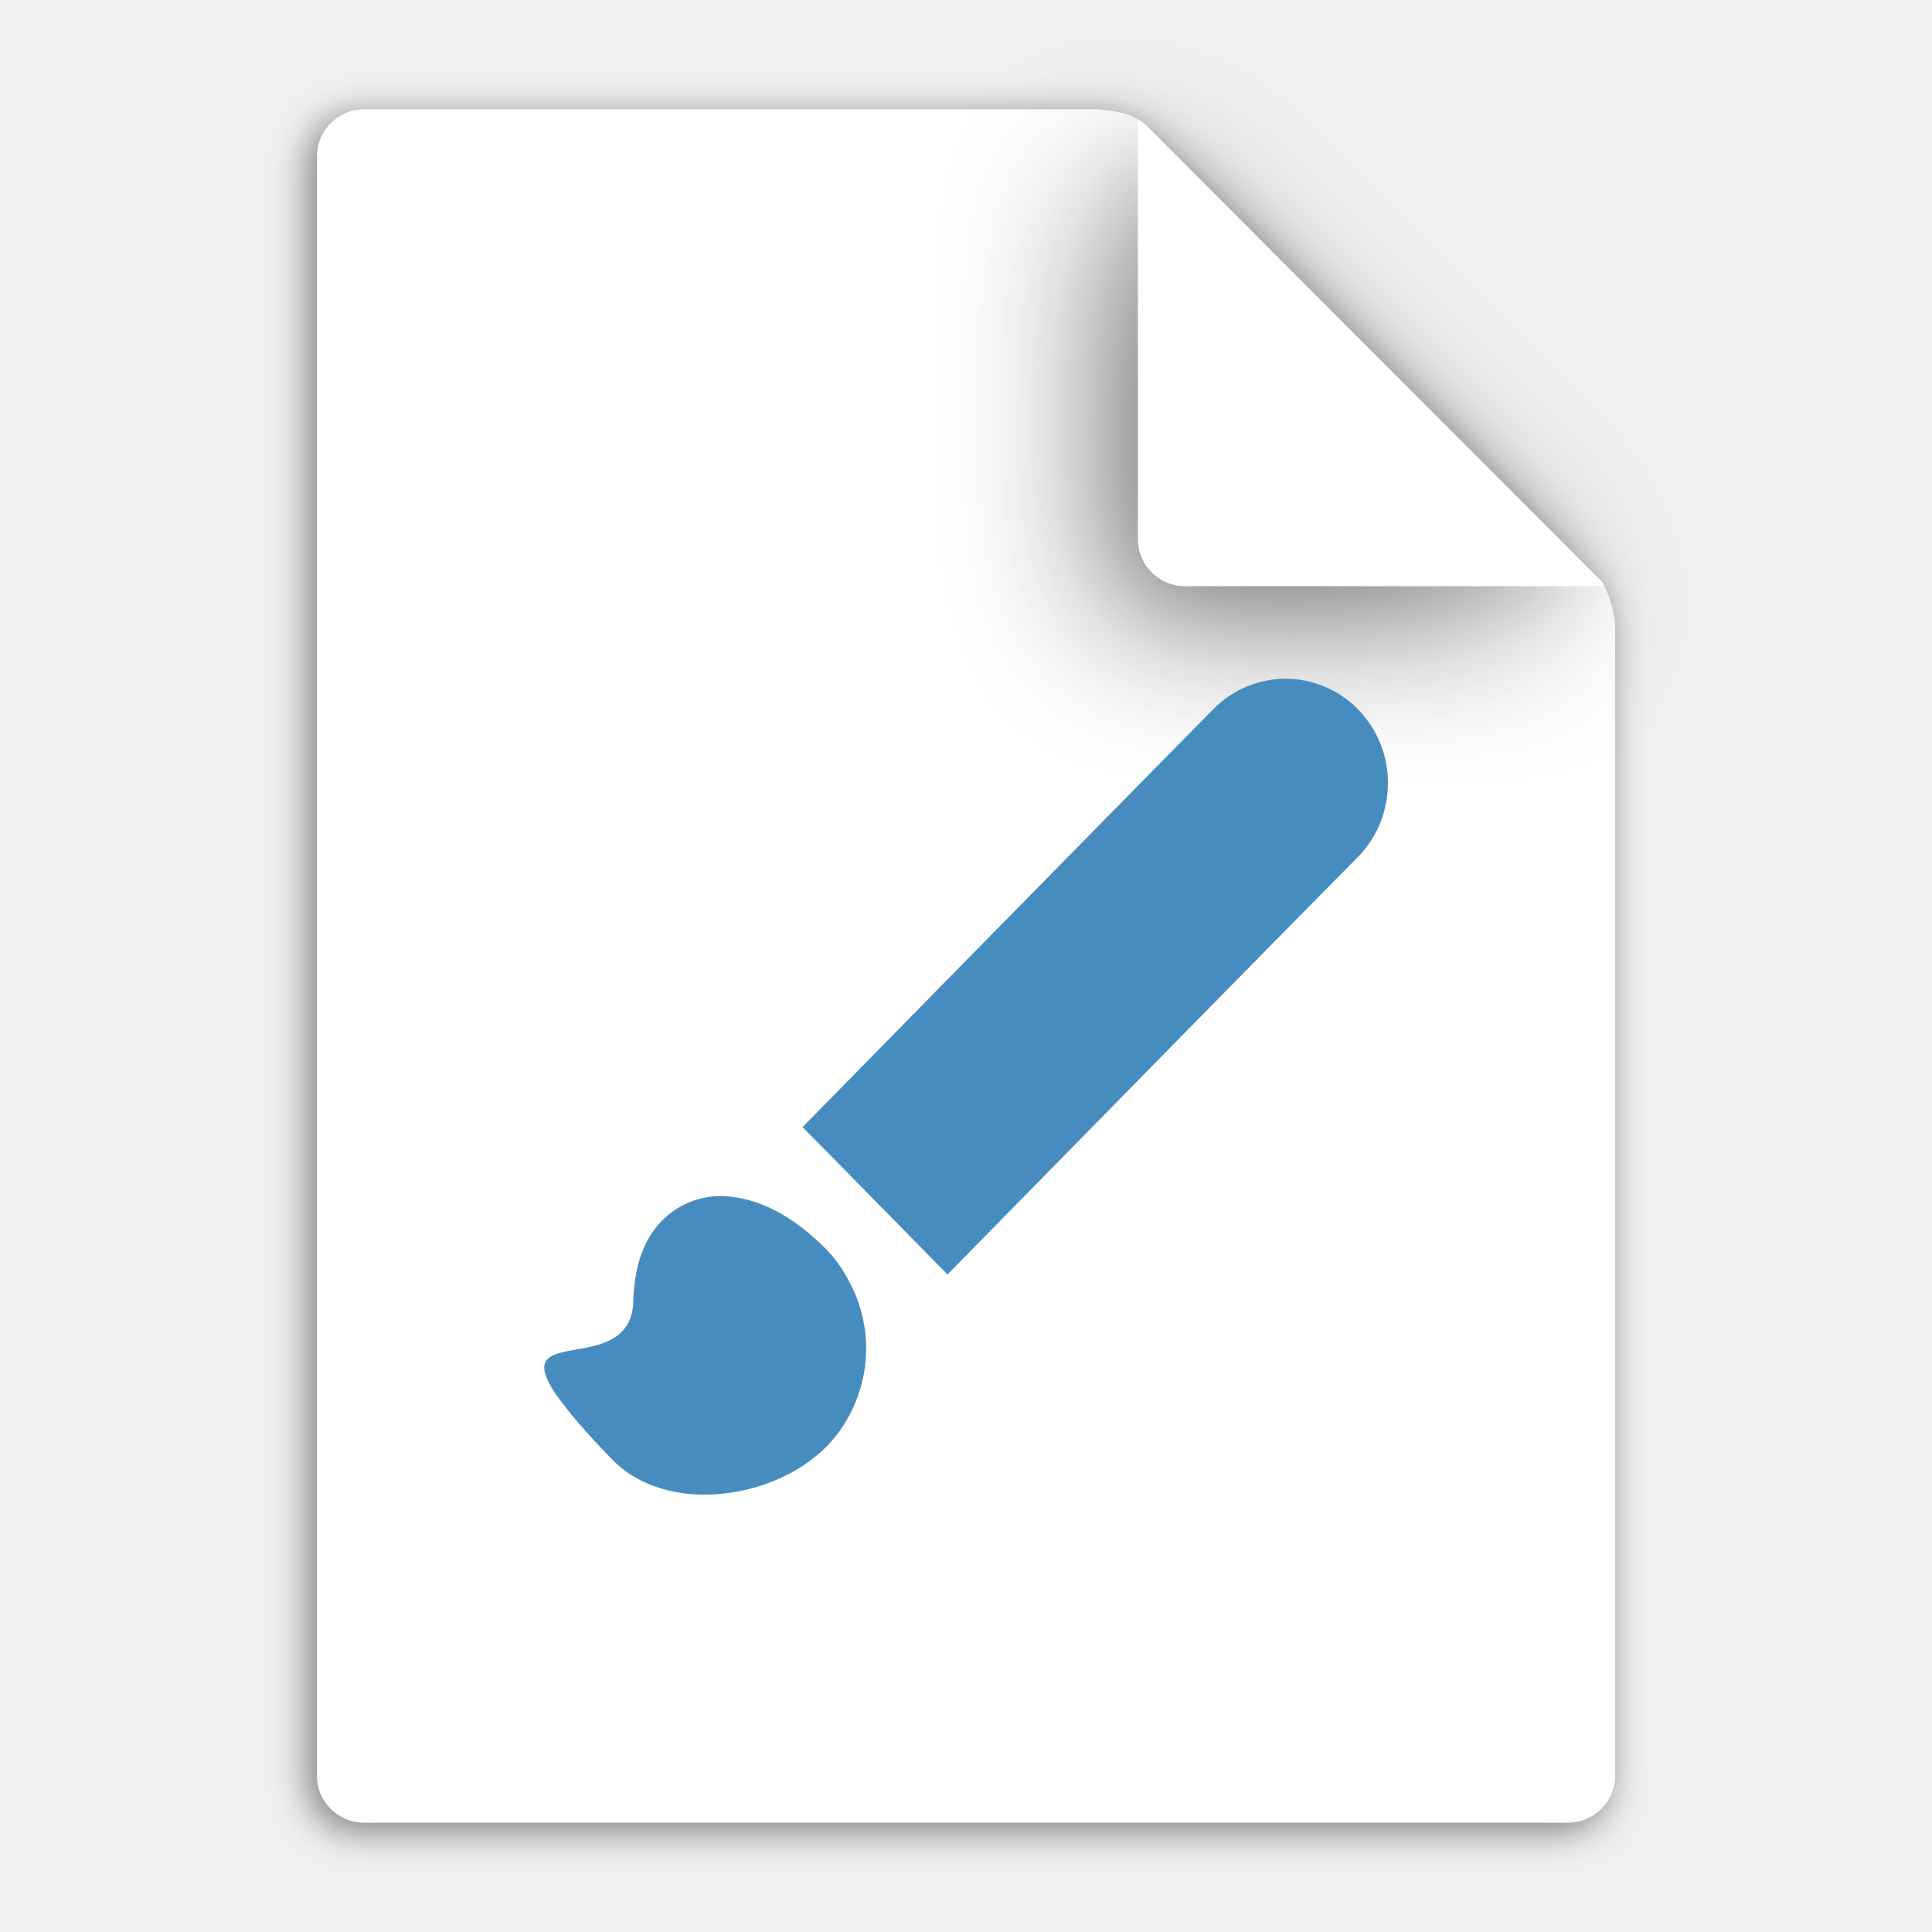
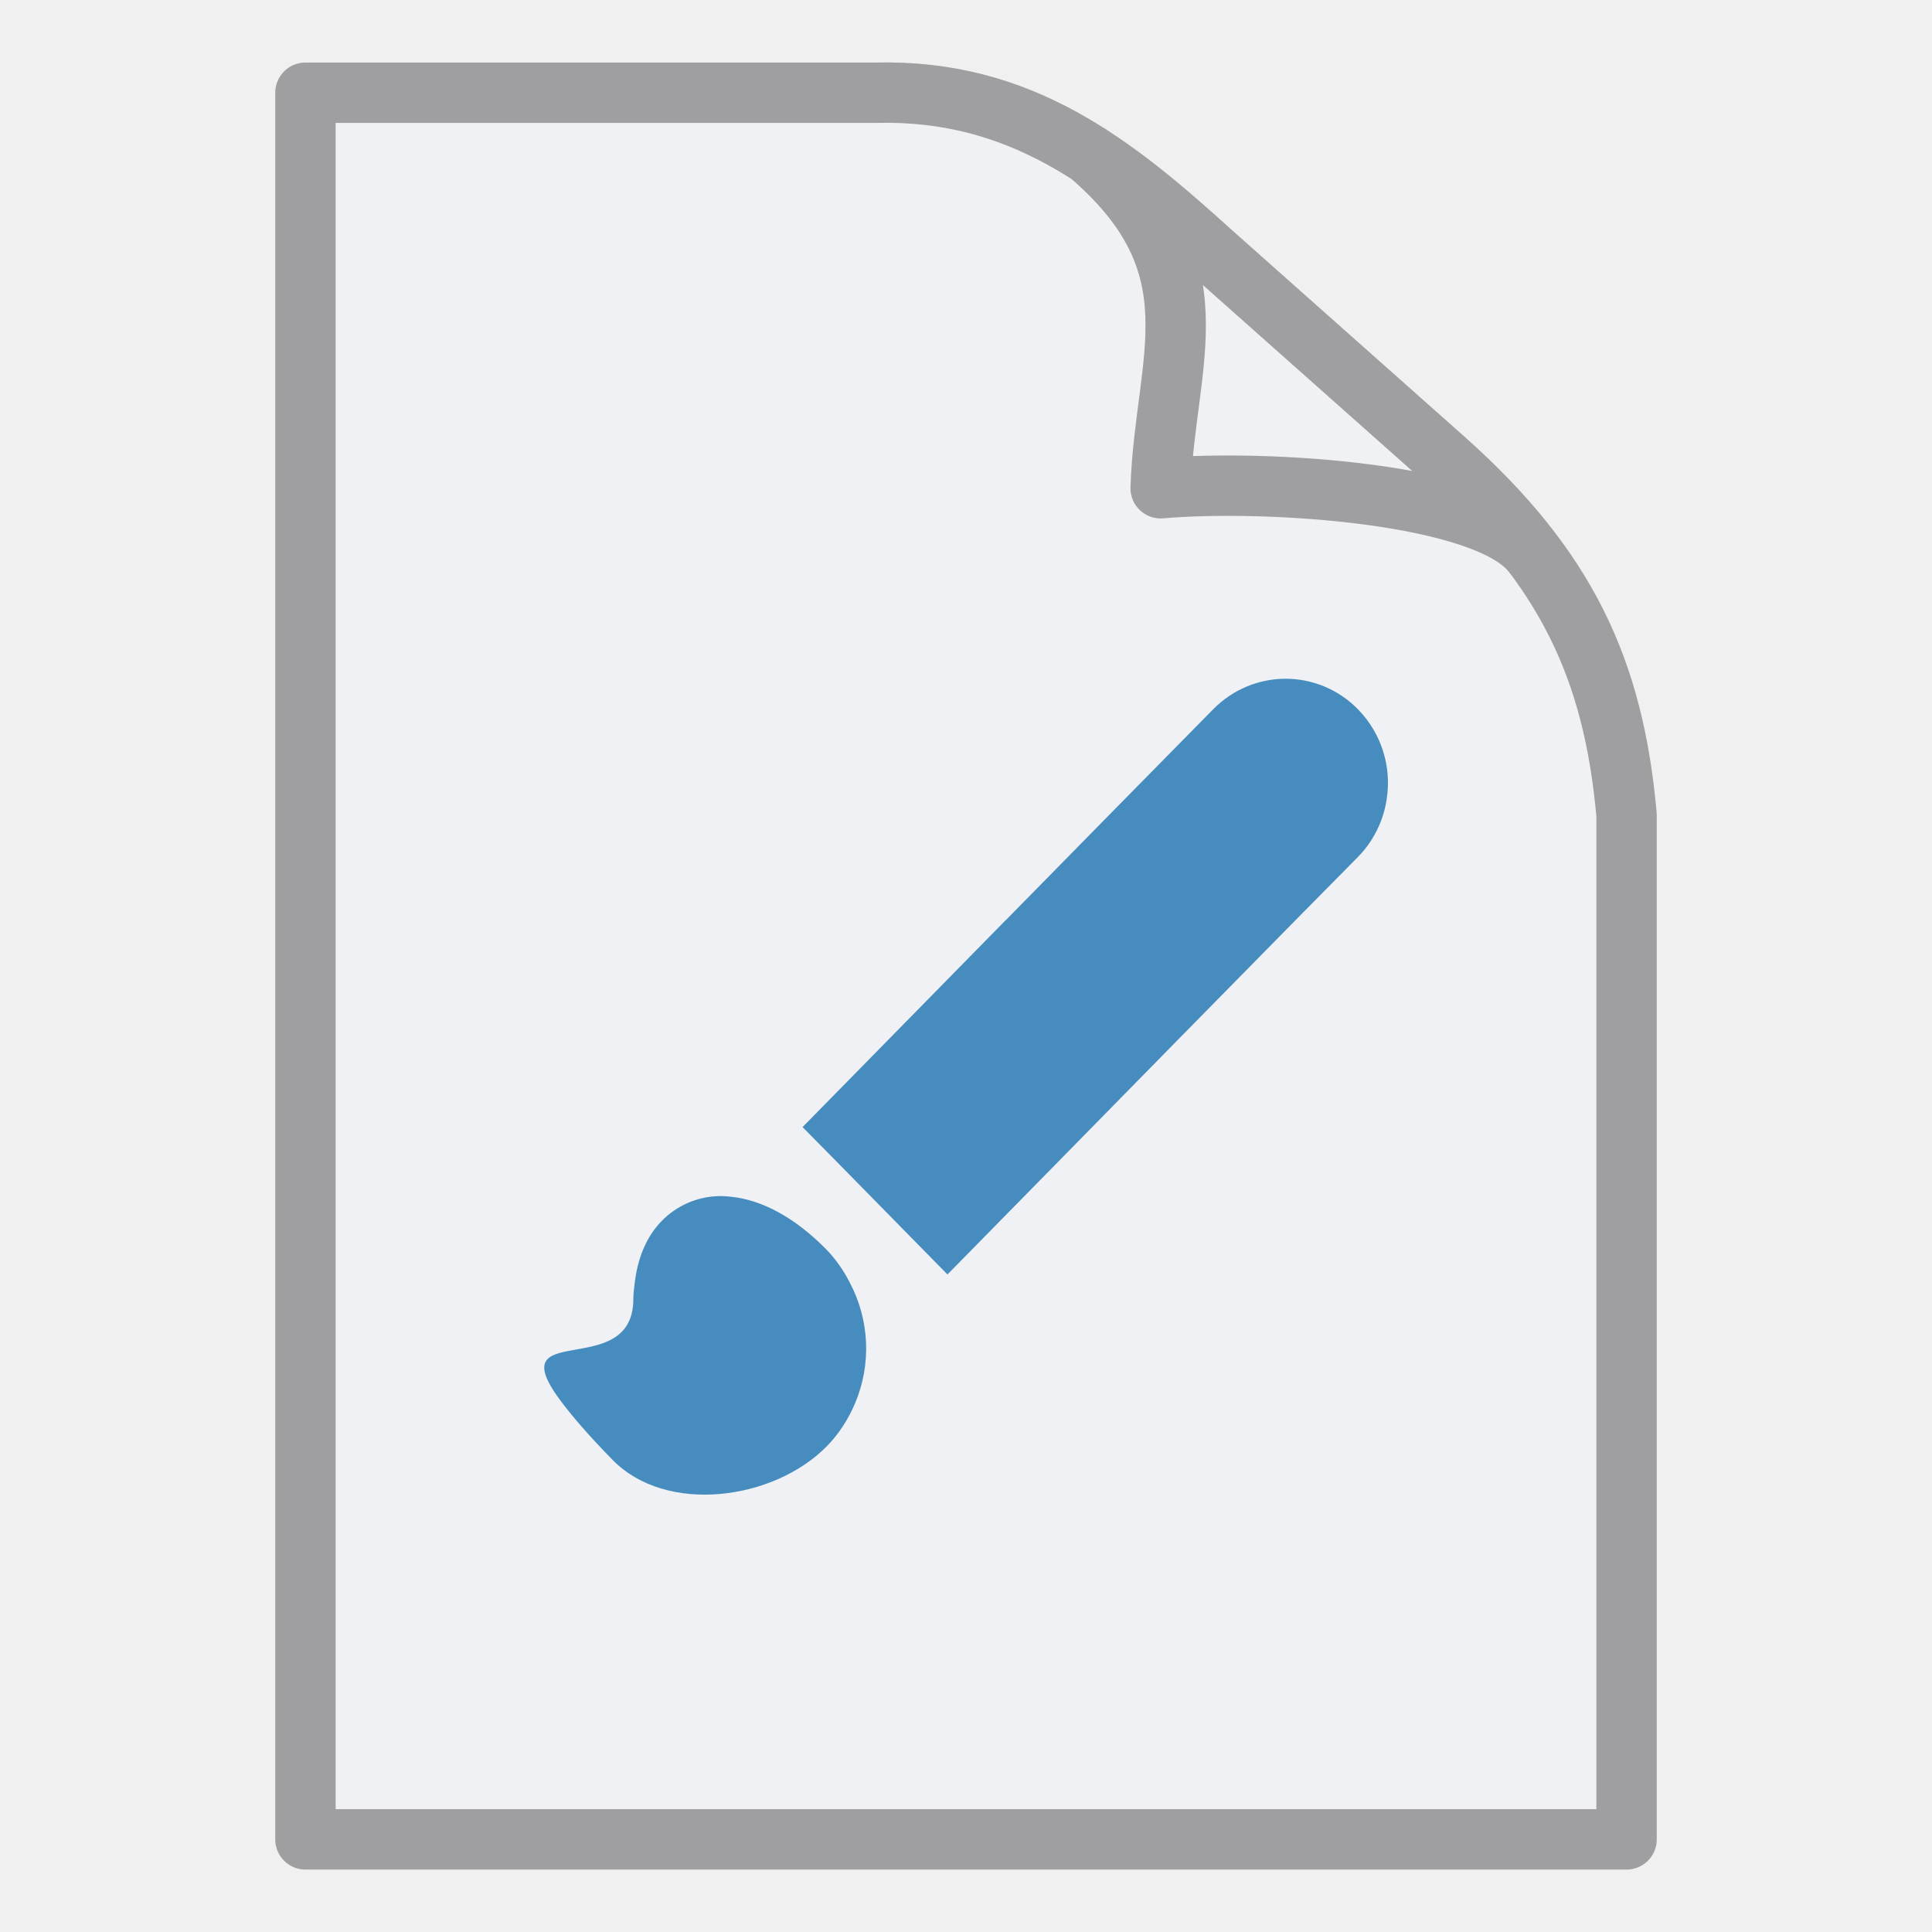
<svg xmlns="http://www.w3.org/2000/svg" width="32" height="32">
-   <defs>
-     <filter id="a" width="1.076" height="1.057" x="-.041" y="-.026" color-interpolation-filters="sRGB">
-       <feFlood flood-color="#000" flood-opacity=".502" result="flood" />
-       <feGaussianBlur in="SourceGraphic" result="blur" stdDeviation="10" />
-       <feOffset dx="-4" dy="4" in="blur" result="offset" />
-       <feComposite in="flood" in2="offset" operator="in" result="comp1" />
-       <feComposite in="SourceGraphic" in2="comp1" result="comp2" />
-     </filter>
-     <filter id="b" width="2.262" height="2.261" x="-.68" y="-.582" color-interpolation-filters="sRGB">
-       <feFlood flood-color="#000" flood-opacity=".4" result="flood" />
-       <feGaussianBlur in="SourceGraphic" result="blur" stdDeviation="40" />
-       <feOffset dx="-20" dy="20" in="blur" result="offset" />
-       <feComposite in="flood" in2="offset" operator="in" result="comp1" />
-       <feComposite in="SourceGraphic" in2="comp1" result="fbSourceGraphic" />
-       <feColorMatrix in="fbSourceGraphic" result="fbSourceGraphicAlpha" values="0 0 0 -1 0 0 0 0 -1 0 0 0 0 -1 0 0 0 0 1 0" />
-       <feFlood flood-color="#000" flood-opacity=".2" result="flood" />
-       <feGaussianBlur in="fbSourceGraphic" result="blur" stdDeviation="20" />
-       <feOffset dx="-4" dy="4" in="blur" result="offset" />
-       <feComposite in="flood" in2="offset" operator="in" result="comp1" />
-       <feComposite in="fbSourceGraphic" in2="comp1" result="comp2" />
-     </filter>
-   </defs>
-   <path fill="#fff" d="m 193,58 c -13.85,-6.8e-5 -25,11.15 -25,25 v 858 c 0,13.85 11.15,25 25,25 h 638 c 13.85,0 25,-11.15 25,-25 0,0 -0.004,-609.403 -0.006,-609.404 -0.011,-0.54 -0.49,-11.635 -6.799,-23.109 L 727.166,186.282 607.137,66.078 C 600.033,60.162 590.478,58.524 581.41,58.002 Z" filter="url(#a)" transform="scale(.03125)" />
-   <path fill="#fff" d="m 603.107,63.297 c -6.476,-3.684 -14.251,-4.866 -21.697,-5.295 L 193,58 c -13.85,-6.8e-5 -25,11.15 -25,25 v 858 c 0,13.85 11.15,25 25,25 h 638 c 13.85,0 25,-11.15 25,-25 0,0 -0.004,-609.403 -0.006,-609.404 -0.011,-0.505 -0.431,-10.253 -5.654,-20.904 H 628.107 c -13.85,0 -25,-11.15 -25,-25 z" transform="scale(.03125)" />
-   <path fill="#fff" d="M 603.107,63.297 V 285.691 c 0,13.85 11.15,25 25,25 h 222.232 c -0.359,-0.732 -0.739,-1.468 -1.145,-2.205 L 727.166,186.281 607.137,66.078 c -1.27,-1.058 -2.619,-1.979 -4.029,-2.781 z" filter="url(#b)" transform="scale(.03125)" />
-   <path fill="none" d="M0 0H1024V1024H0z" transform="scale(.03125)" />
+   <path fill="#eff1f5" stroke="#9f9fa1" stroke-linecap="round" stroke-linejoin="round" d="M25.396 9.18c-.736-1.016-4.435-1.245-6.172-1.093.068-2.126.983-3.676-1.186-5.532M5.059 1.536H14.5c2.41-.063 3.955 1.182 5.576 2.652l3.865 3.433c1.994 1.779 2.785 3.457 3 5.88v16.965H5.059z" />
  <path fill="#478cbf" d="M21.295 11.242c-.434 0-.871.17-1.201.506l-1.471 1.494-1.965 2h-.002l-1.963 2-1.4 1.426.566.574 1.834 1.867 1.834-1.867 1.963-2 1.967-2 1.037-1.05a1.73 1.73 0 0 0 .473-.95 1.74 1.74 0 0 0-.475-1.494 1.676 1.676 0 0 0-1.197-.506zm-9.453 8.572a1.367 1.367 0 0 0-.932.463c-.215.244-.35.577-.396.965-.01.09-.024.179-.024.274 0 1.395-2.277.285-1.174 1.726.184.241.436.536.836.944.884.899 2.657.668 3.541-.23.207-.21.36-.455.47-.714a2.33 2.33 0 0 0-.089-2 2.273 2.273 0 0 0-.383-.543c-.55-.56-1.099-.829-1.584-.877a1.367 1.367 0 0 0-.265-.008z" />
</svg>
